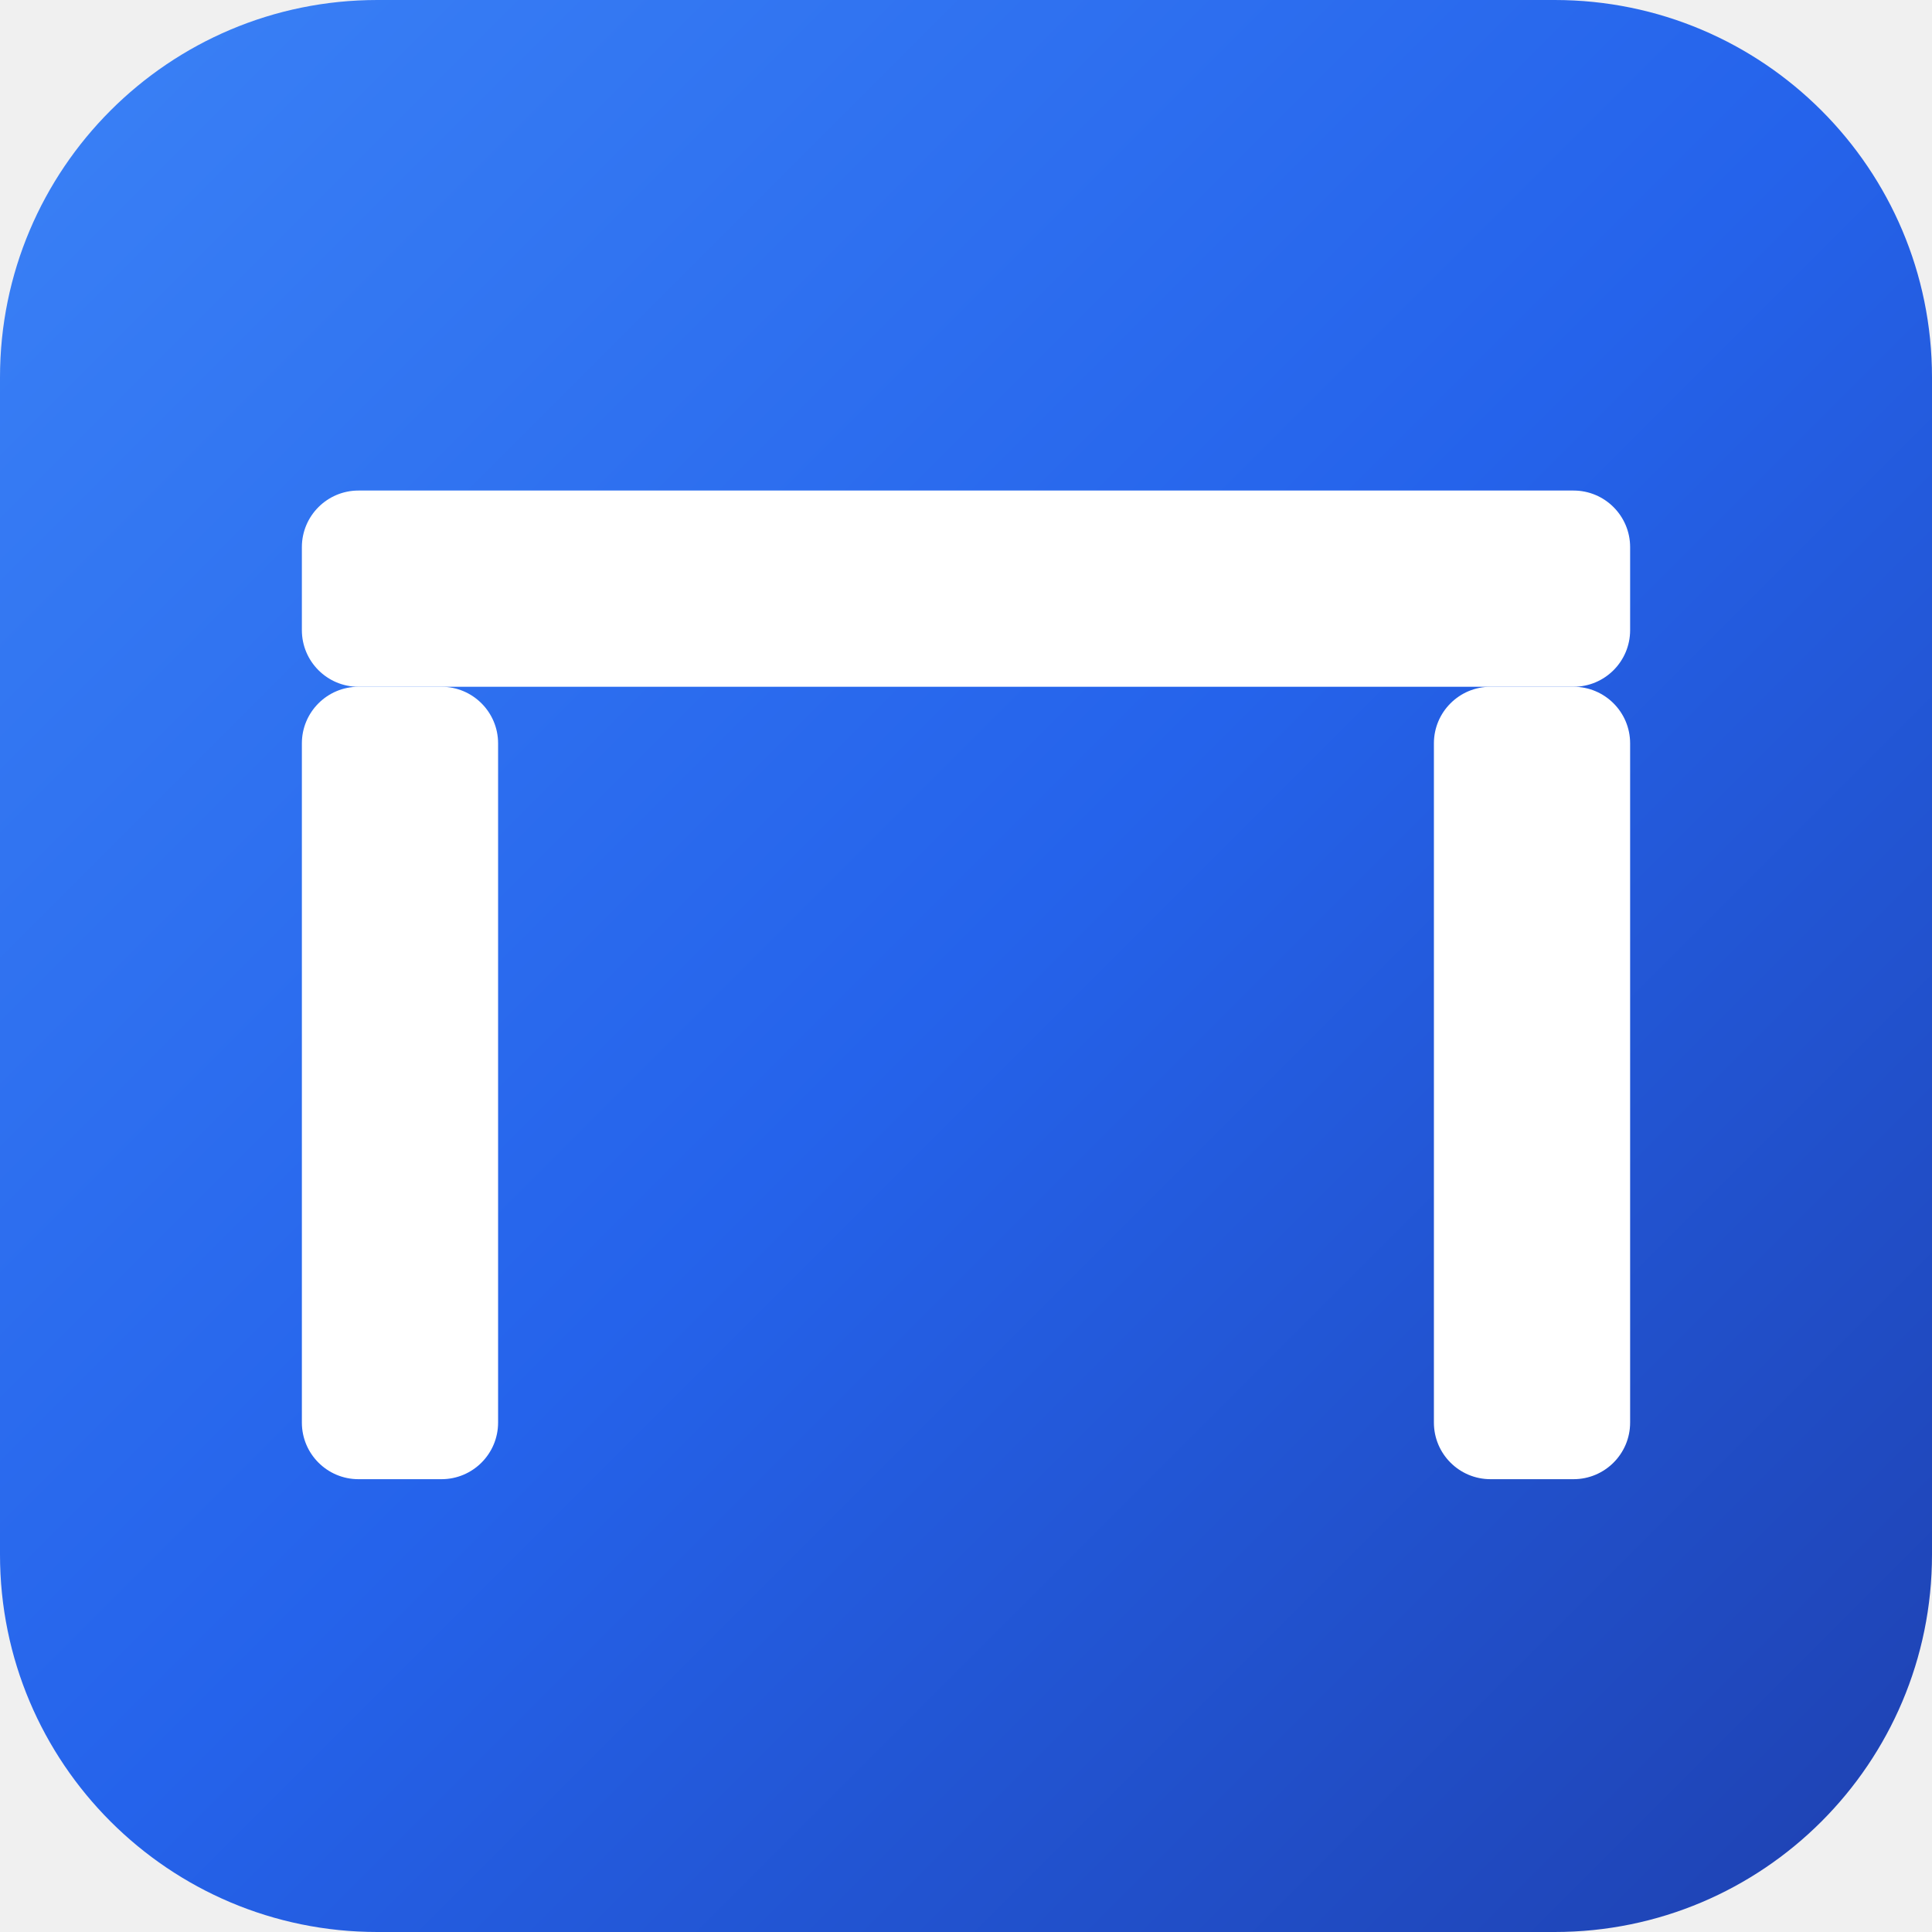
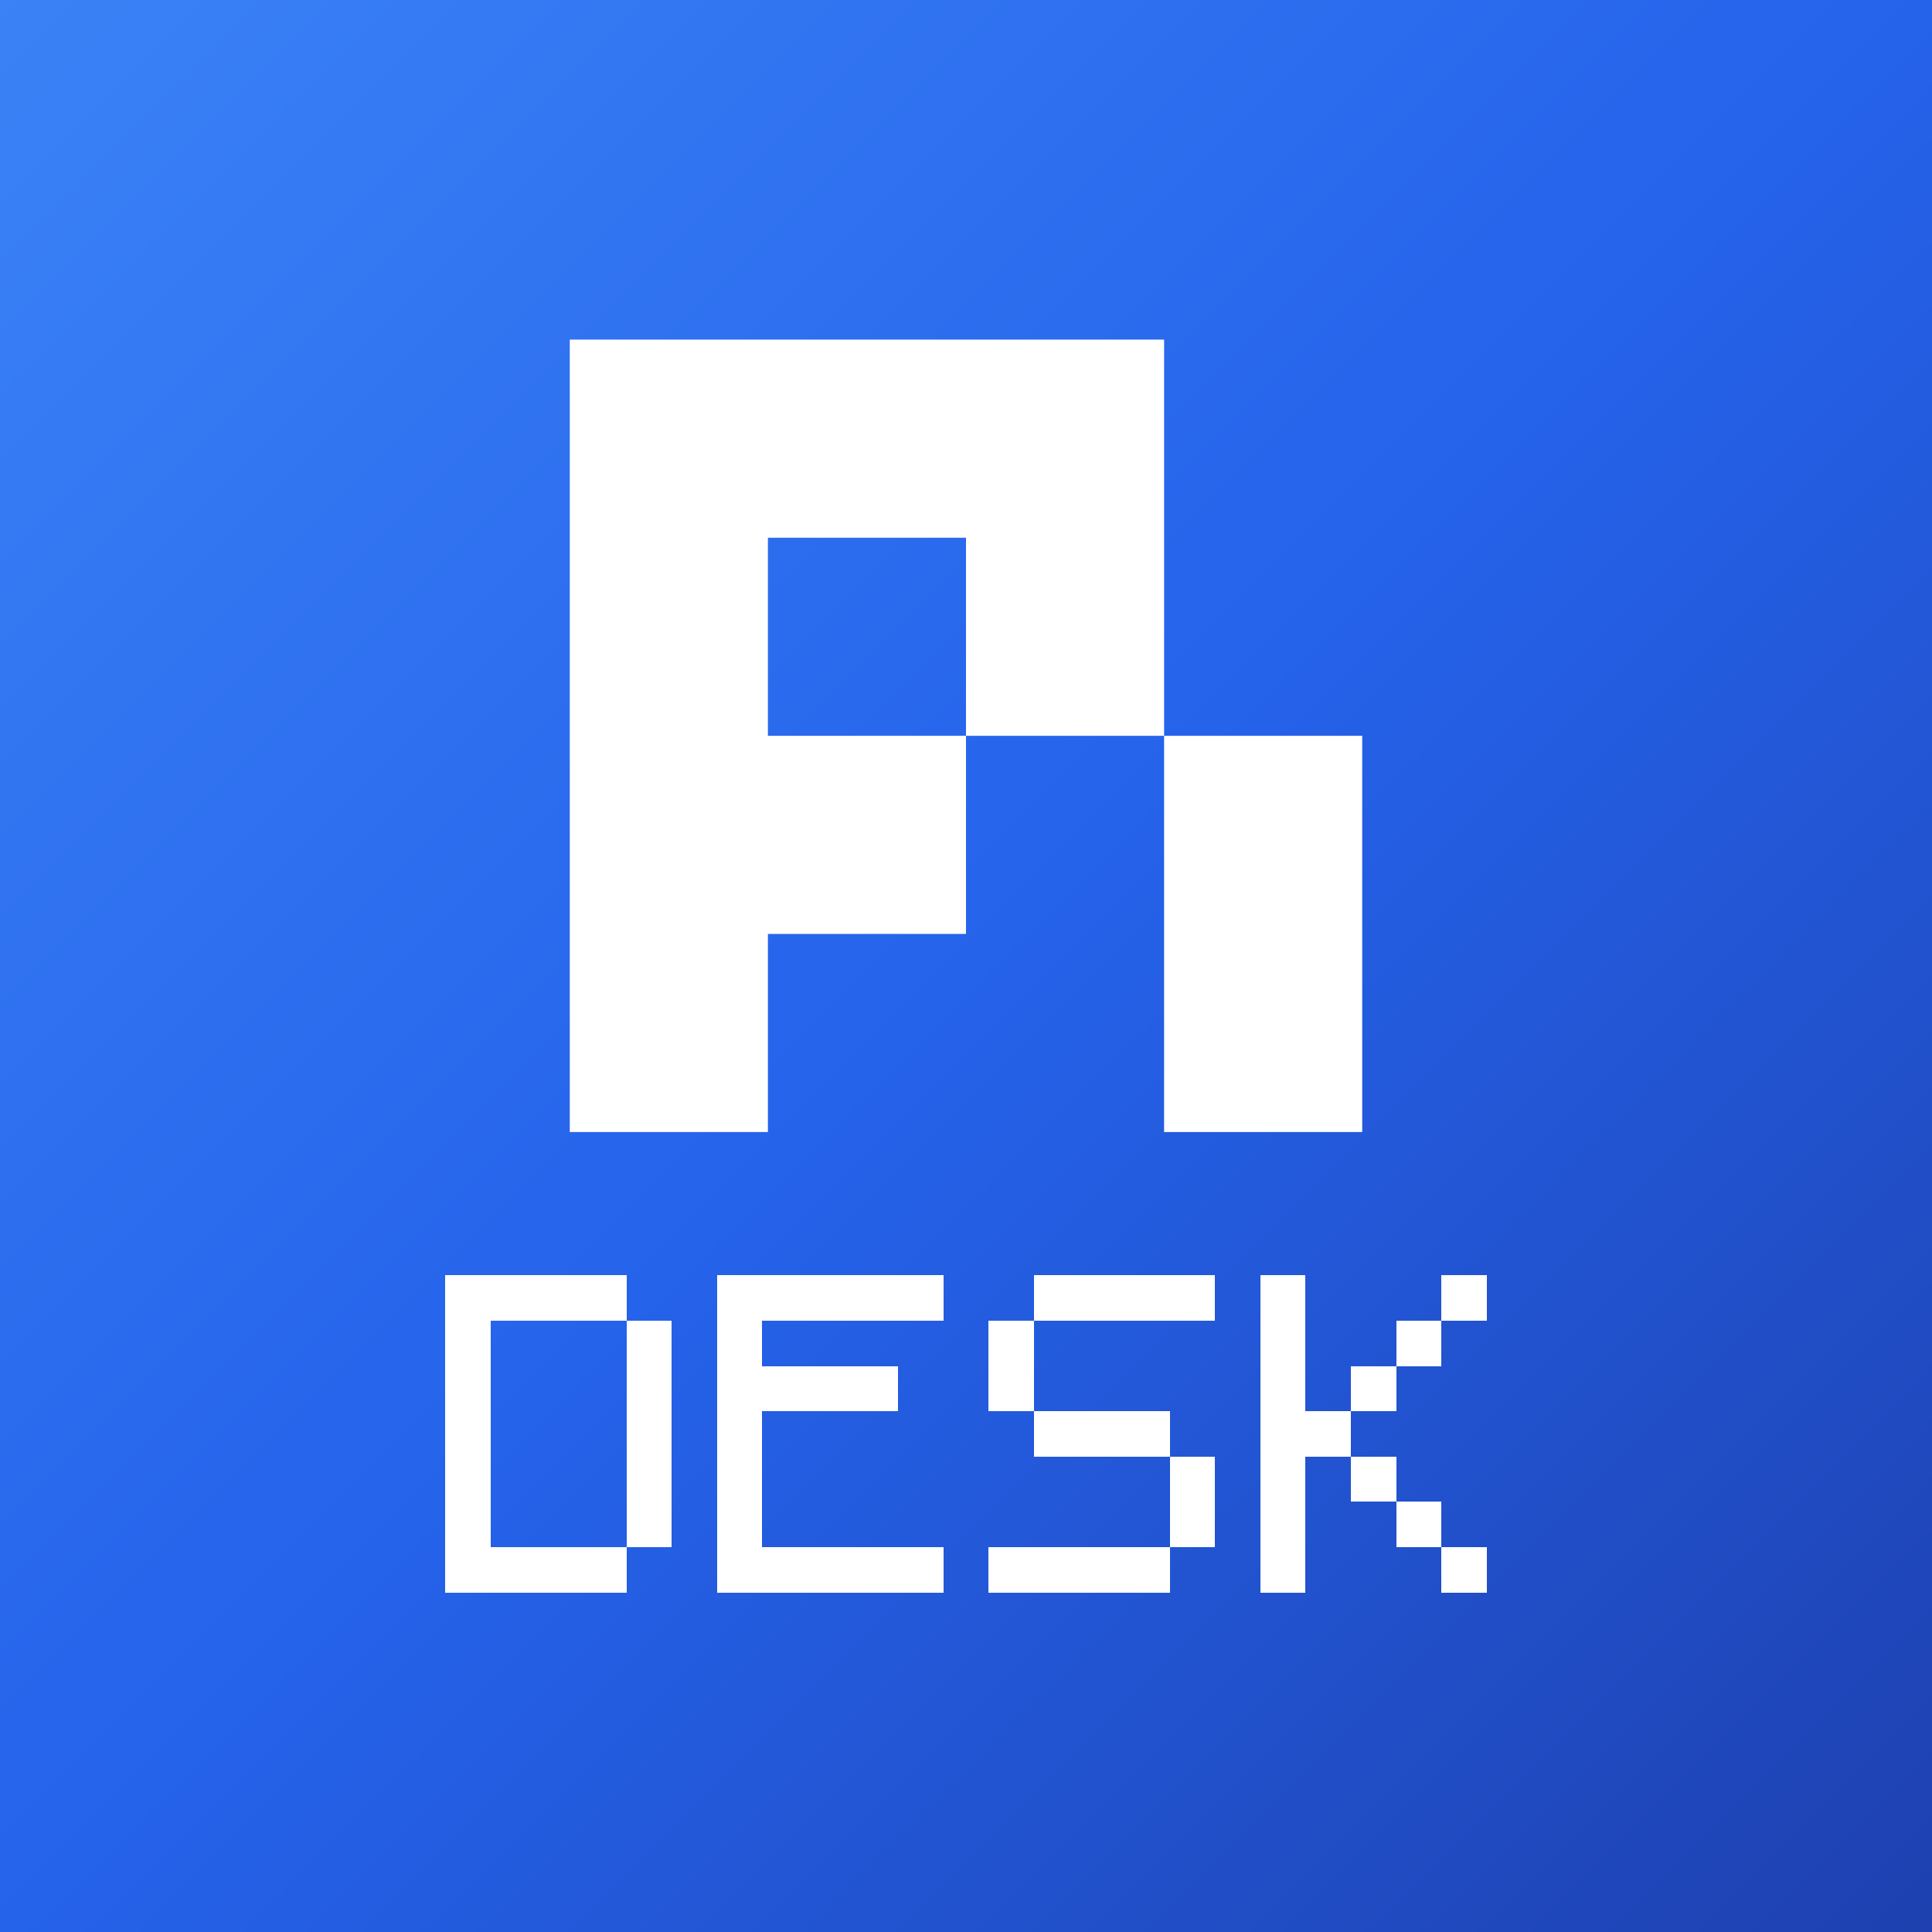
<svg xmlns="http://www.w3.org/2000/svg" width="1024" height="1024" viewBox="0 0 1024 1024" fill="none">
  <defs>
    <linearGradient id="bg" x1="0" y1="0" x2="1" y2="1">
      <stop offset="0%" stop-color="#3b82f6" />
      <stop offset="50%" stop-color="#2563eb" />
      <stop offset="100%" stop-color="#1e40af" />
    </linearGradient>
  </defs>
-   <rect width="1024" height="1024" rx="200" fill="url(#bg)" />
-   <g fill="#FFFFFF">
-     <rect x="160" y="260" width="704" height="104" rx="30" />
-     <rect x="160" y="364" width="104" height="420" rx="30" />
-     <rect x="760" y="364" width="104" height="420" rx="30" />
+   <rect width="1024" height="1024" fill="url(#bg)" />
+   <g fill="#FFFFFF" transform="matrix(0.894702 0 0 0.894702 154.115 32.115)">
+     <path fill-rule="evenodd" d="M165.29 165.29 H517.36 V400 H400 V517.36 H282.65 V634.72 H165.29 Z M282.65 282.65 V400 H400 V282.65 Z" />
+     <path d="M517.36 400 H634.72 V634.72 H517.36 Z" />
+   </g>
+   <g fill="#FFFFFF" shape-rendering="crispEdges">
+     <rect x="236" y="676" width="24" height="24" />
+     <rect x="260" y="676" width="24" height="24" />
+     <rect x="284" y="676" width="24" height="24" />
+     <rect x="308" y="676" width="24" height="24" />
+     <rect x="236" y="700" width="24" height="24" />
+     <rect x="332" y="700" width="24" height="24" />
+     <rect x="236" y="724" width="24" height="24" />
+     <rect x="332" y="724" width="24" height="24" />
+     <rect x="236" y="748" width="24" height="24" />
+     <rect x="332" y="748" width="24" height="24" />
+     <rect x="236" y="772" width="24" height="24" />
+     <rect x="332" y="772" width="24" height="24" />
+     <rect x="236" y="796" width="24" height="24" />
+     <rect x="332" y="796" width="24" height="24" />
+     <rect x="236" y="820" width="24" height="24" />
+     <rect x="260" y="820" width="24" height="24" />
+     <rect x="284" y="820" width="24" height="24" />
+     <rect x="308" y="820" width="24" height="24" />
+     <rect x="380" y="676" width="24" height="24" />
+     <rect x="404" y="676" width="24" height="24" />
+     <rect x="428" y="676" width="24" height="24" />
+     <rect x="452" y="676" width="24" height="24" />
+     <rect x="476" y="676" width="24" height="24" />
+     <rect x="380" y="700" width="24" height="24" />
+     <rect x="380" y="724" width="24" height="24" />
+     <rect x="404" y="724" width="24" height="24" />
+     <rect x="428" y="724" width="24" height="24" />
+     <rect x="452" y="724" width="24" height="24" />
+     <rect x="380" y="748" width="24" height="24" />
+     <rect x="380" y="772" width="24" height="24" />
+     <rect x="380" y="796" width="24" height="24" />
+     <rect x="380" y="820" width="24" height="24" />
+     <rect x="404" y="820" width="24" height="24" />
+     <rect x="428" y="820" width="24" height="24" />
+     <rect x="452" y="820" width="24" height="24" />
+     <rect x="476" y="820" width="24" height="24" />
+     <rect x="548" y="676" width="24" height="24" />
+     <rect x="572" y="676" width="24" height="24" />
+     <rect x="596" y="676" width="24" height="24" />
+     <rect x="620" y="676" width="24" height="24" />
+     <rect x="524" y="700" width="24" height="24" />
+     <rect x="524" y="724" width="24" height="24" />
+     <rect x="548" y="748" width="24" height="24" />
+     <rect x="572" y="748" width="24" height="24" />
+     <rect x="596" y="748" width="24" height="24" />
+     <rect x="620" y="772" width="24" height="24" />
+     <rect x="620" y="796" width="24" height="24" />
+     <rect x="524" y="820" width="24" height="24" />
+     <rect x="548" y="820" width="24" height="24" />
+     <rect x="572" y="820" width="24" height="24" />
+     <rect x="596" y="820" width="24" height="24" />
+     <rect x="668" y="676" width="24" height="24" />
+     <rect x="764" y="676" width="24" height="24" />
+     <rect x="668" y="700" width="24" height="24" />
+     <rect x="740" y="700" width="24" height="24" />
+     <rect x="668" y="724" width="24" height="24" />
+     <rect x="716" y="724" width="24" height="24" />
+     <rect x="668" y="748" width="24" height="24" />
+     <rect x="692" y="748" width="24" height="24" />
+     <rect x="668" y="772" width="24" height="24" />
+     <rect x="716" y="772" width="24" height="24" />
+     <rect x="668" y="796" width="24" height="24" />
+     <rect x="740" y="796" width="24" height="24" />
+     <rect x="668" y="820" width="24" height="24" />
+     <rect x="764" y="820" width="24" height="24" />
  </g>
</svg>
